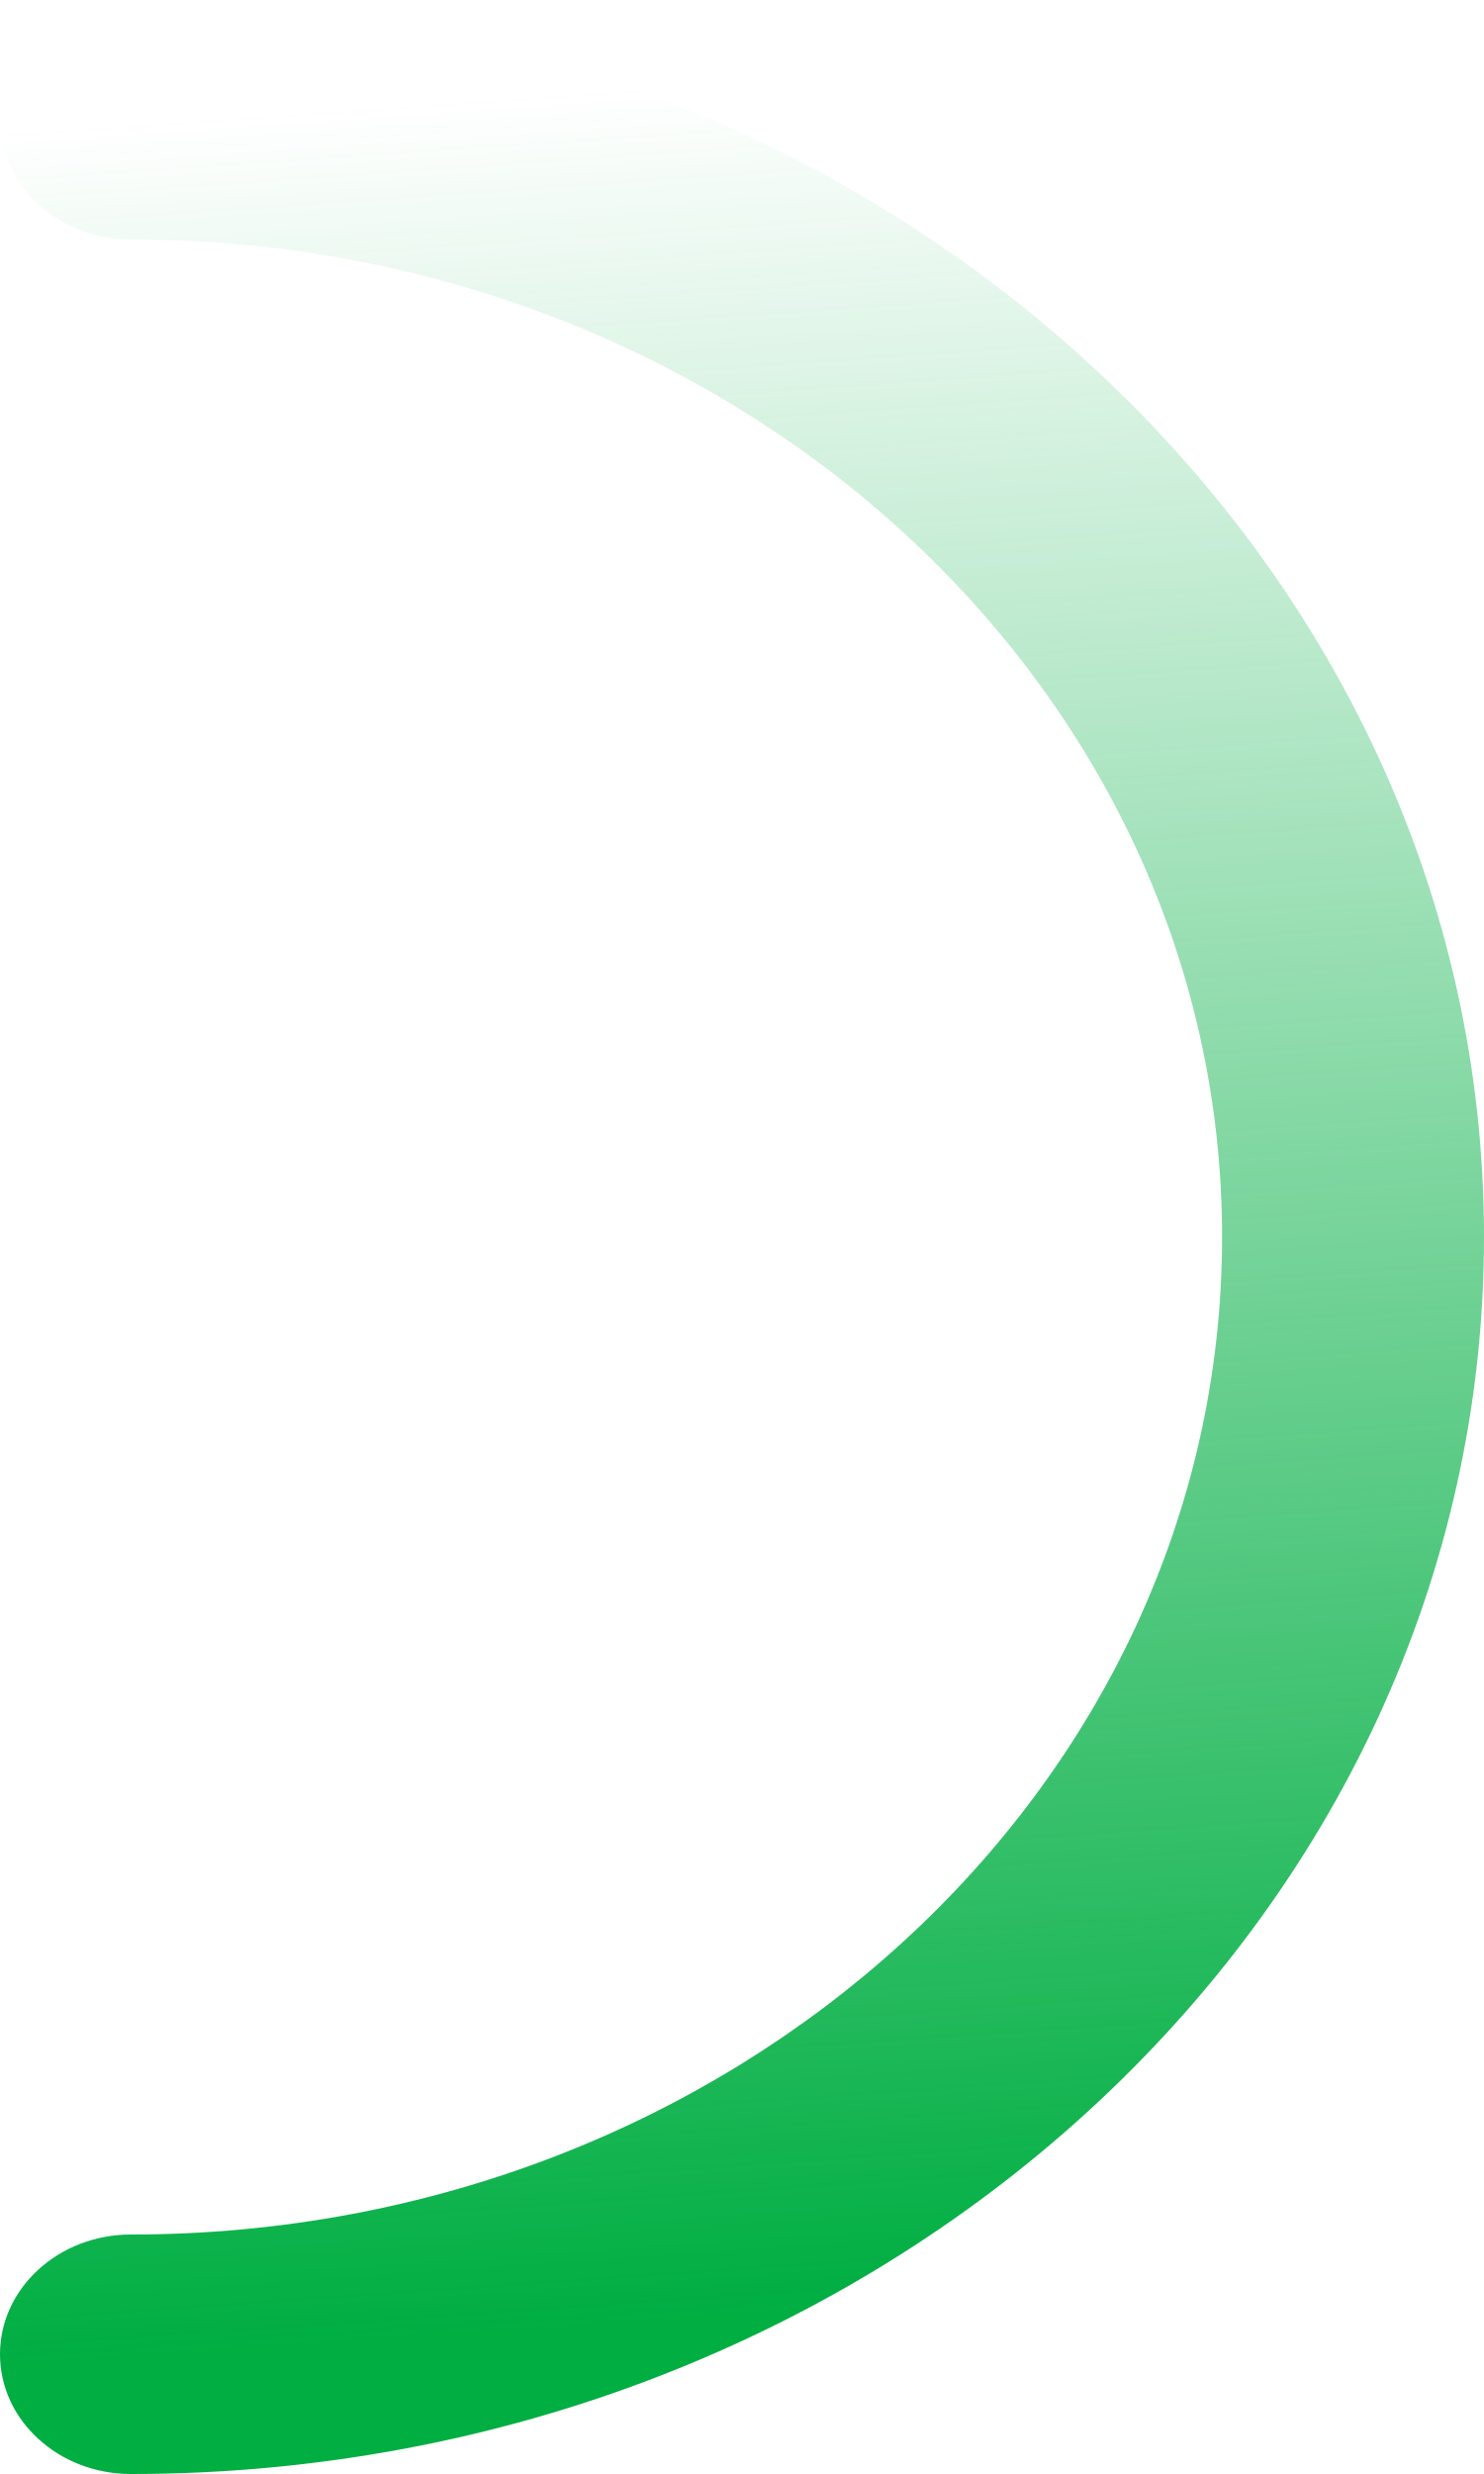
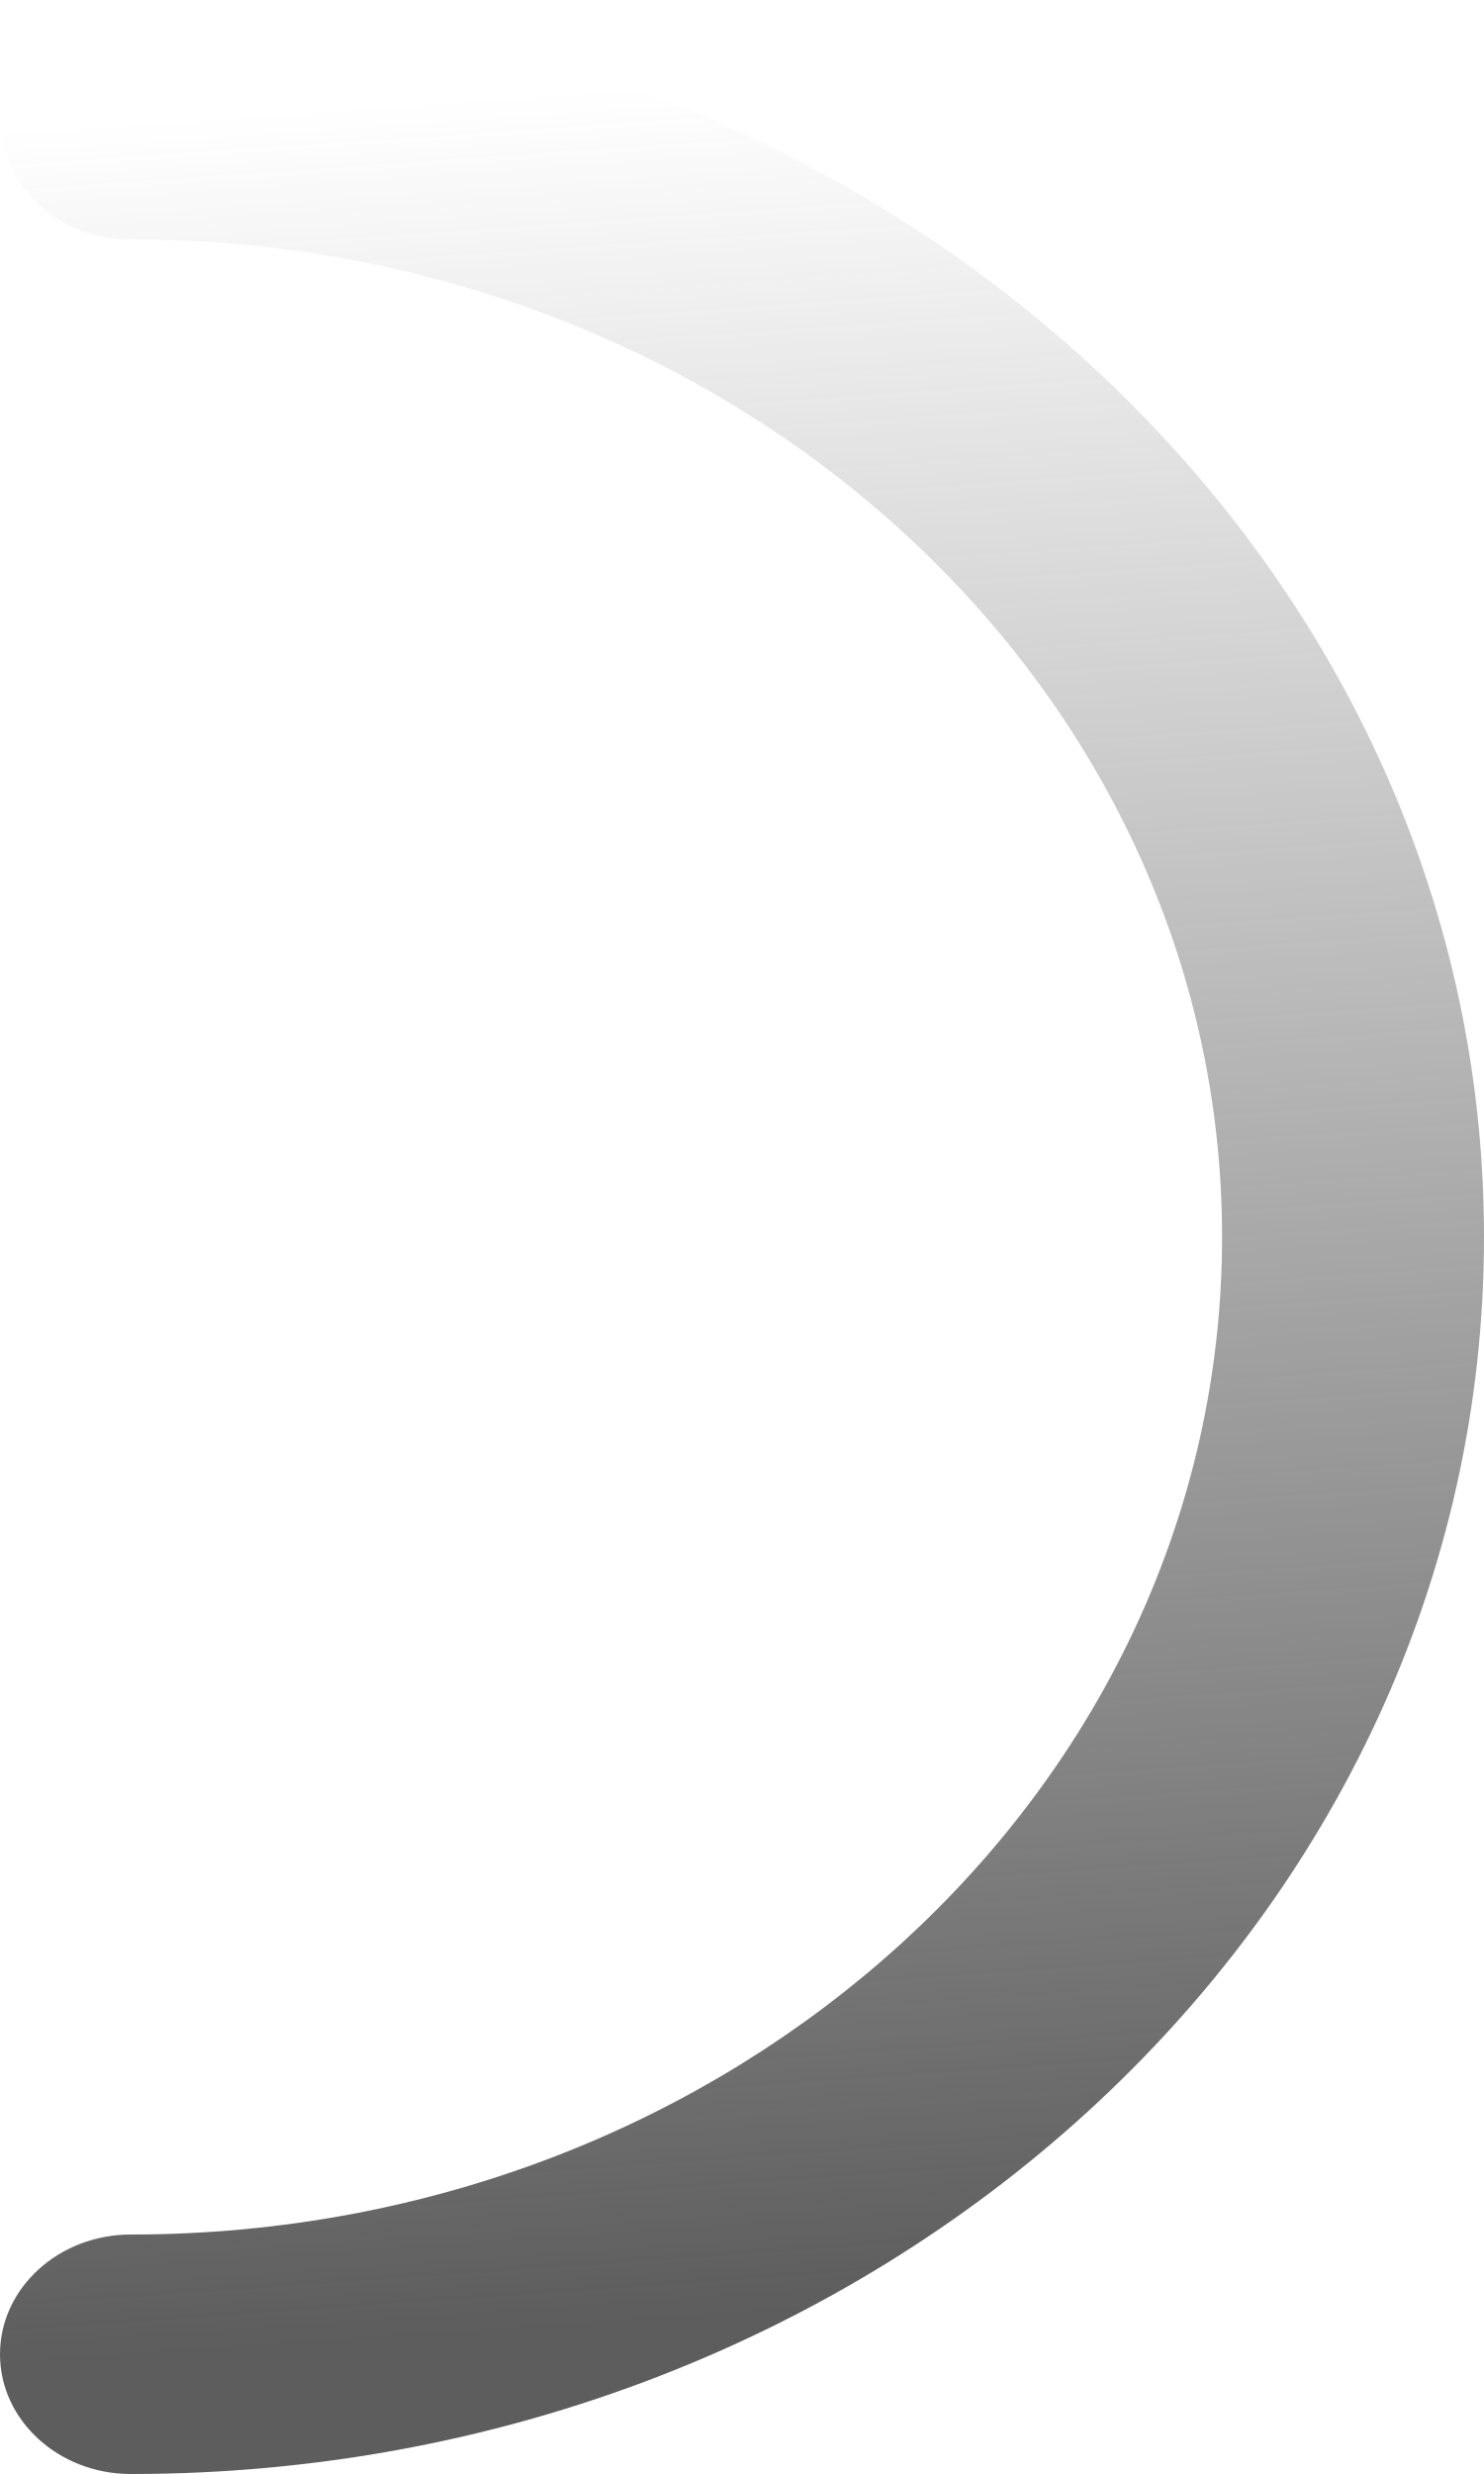
<svg xmlns="http://www.w3.org/2000/svg" width="6" height="10" viewBox="0 0 6 10" fill="none">
  <path fill-rule="evenodd" clip-rule="evenodd" d="M0 9.516C0 9.783 0.237 10 0.529 10C3.551 10 6 7.761 6 5C6 2.239 3.551 0 0.529 0C0.237 0 0 0.217 0 0.484C0 0.751 0.237 0.968 0.529 0.968C2.966 0.968 4.941 2.773 4.941 5C4.941 7.227 2.966 9.032 0.529 9.032C0.237 9.032 0 9.249 0 9.516Z" fill="url(#paint0_linear_46765_16184)" />
  <defs>
    <linearGradient id="paint0_linear_46765_16184" x1="0.623" y1="9.52" x2="0" y2="0.53" gradientUnits="userSpaceOnUse">
-       <stop stop-color="#00AE42" />
-       <stop offset="1" stop-color="#00AE42" stop-opacity="0" />
+       <stop stop-color="#5D5D5D" />
+       <stop offset="1" stop-color="#5D5D5D" stop-opacity="0" />
    </linearGradient>
  </defs>
</svg>
